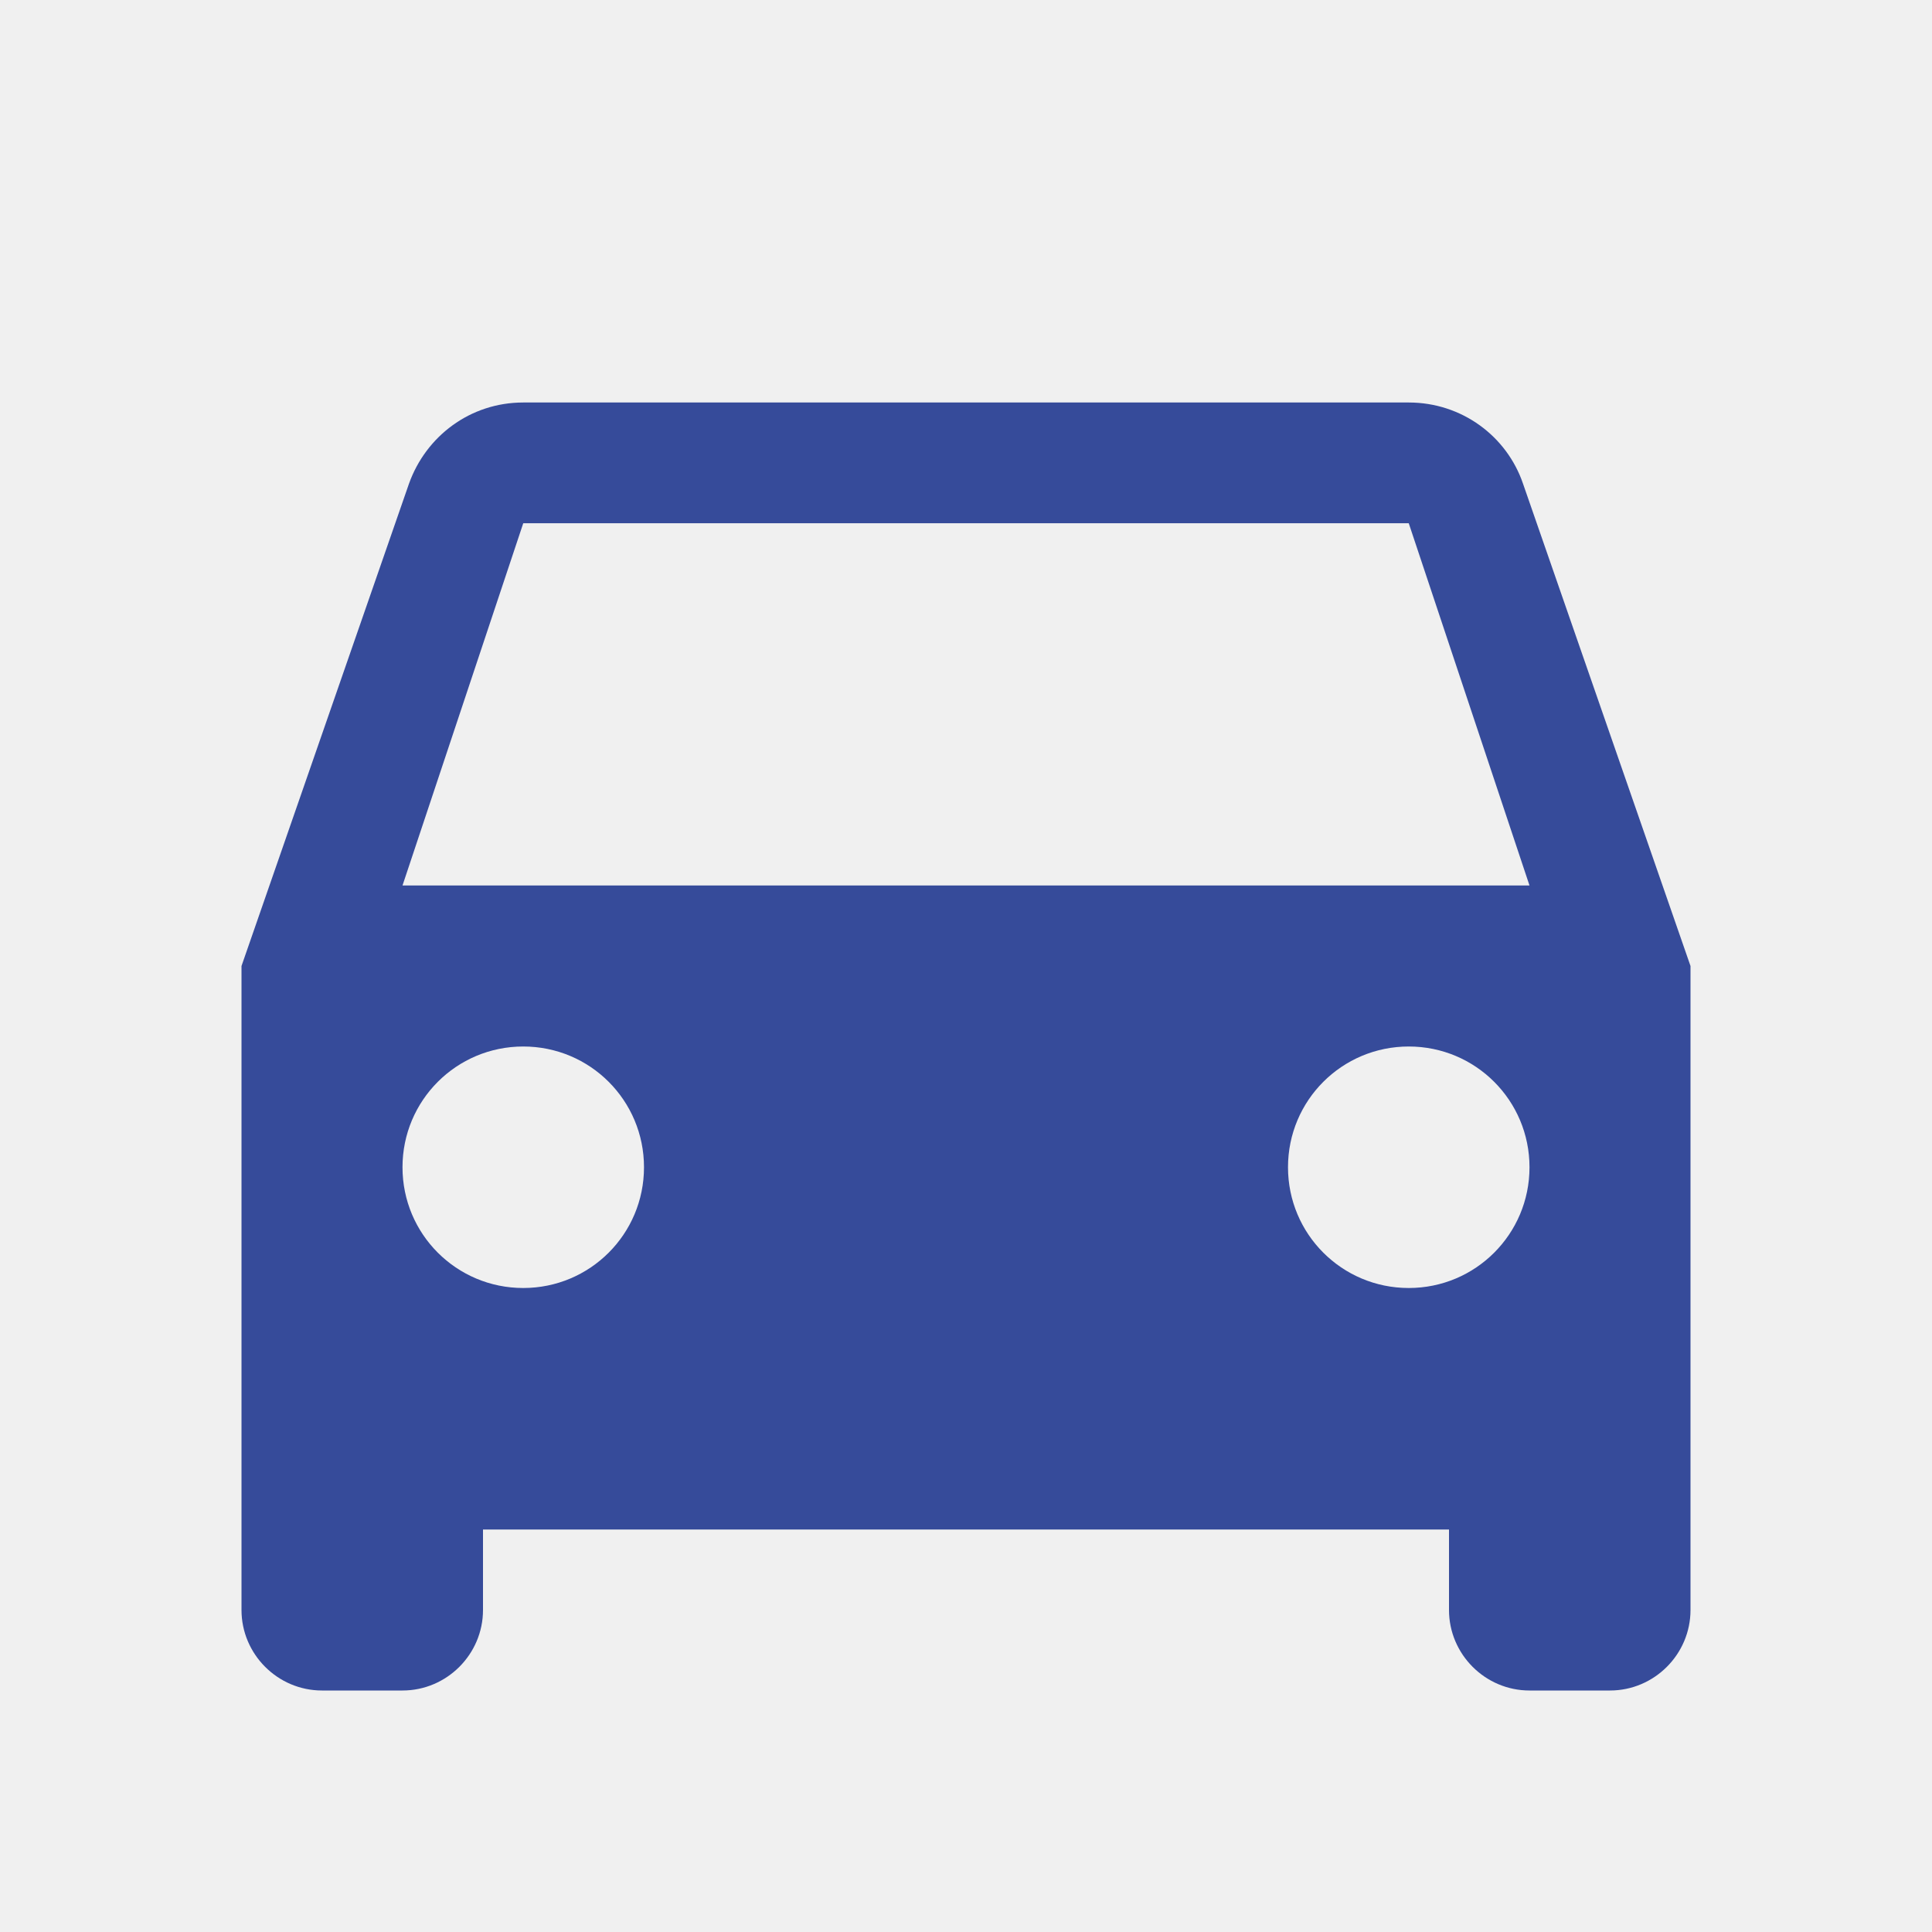
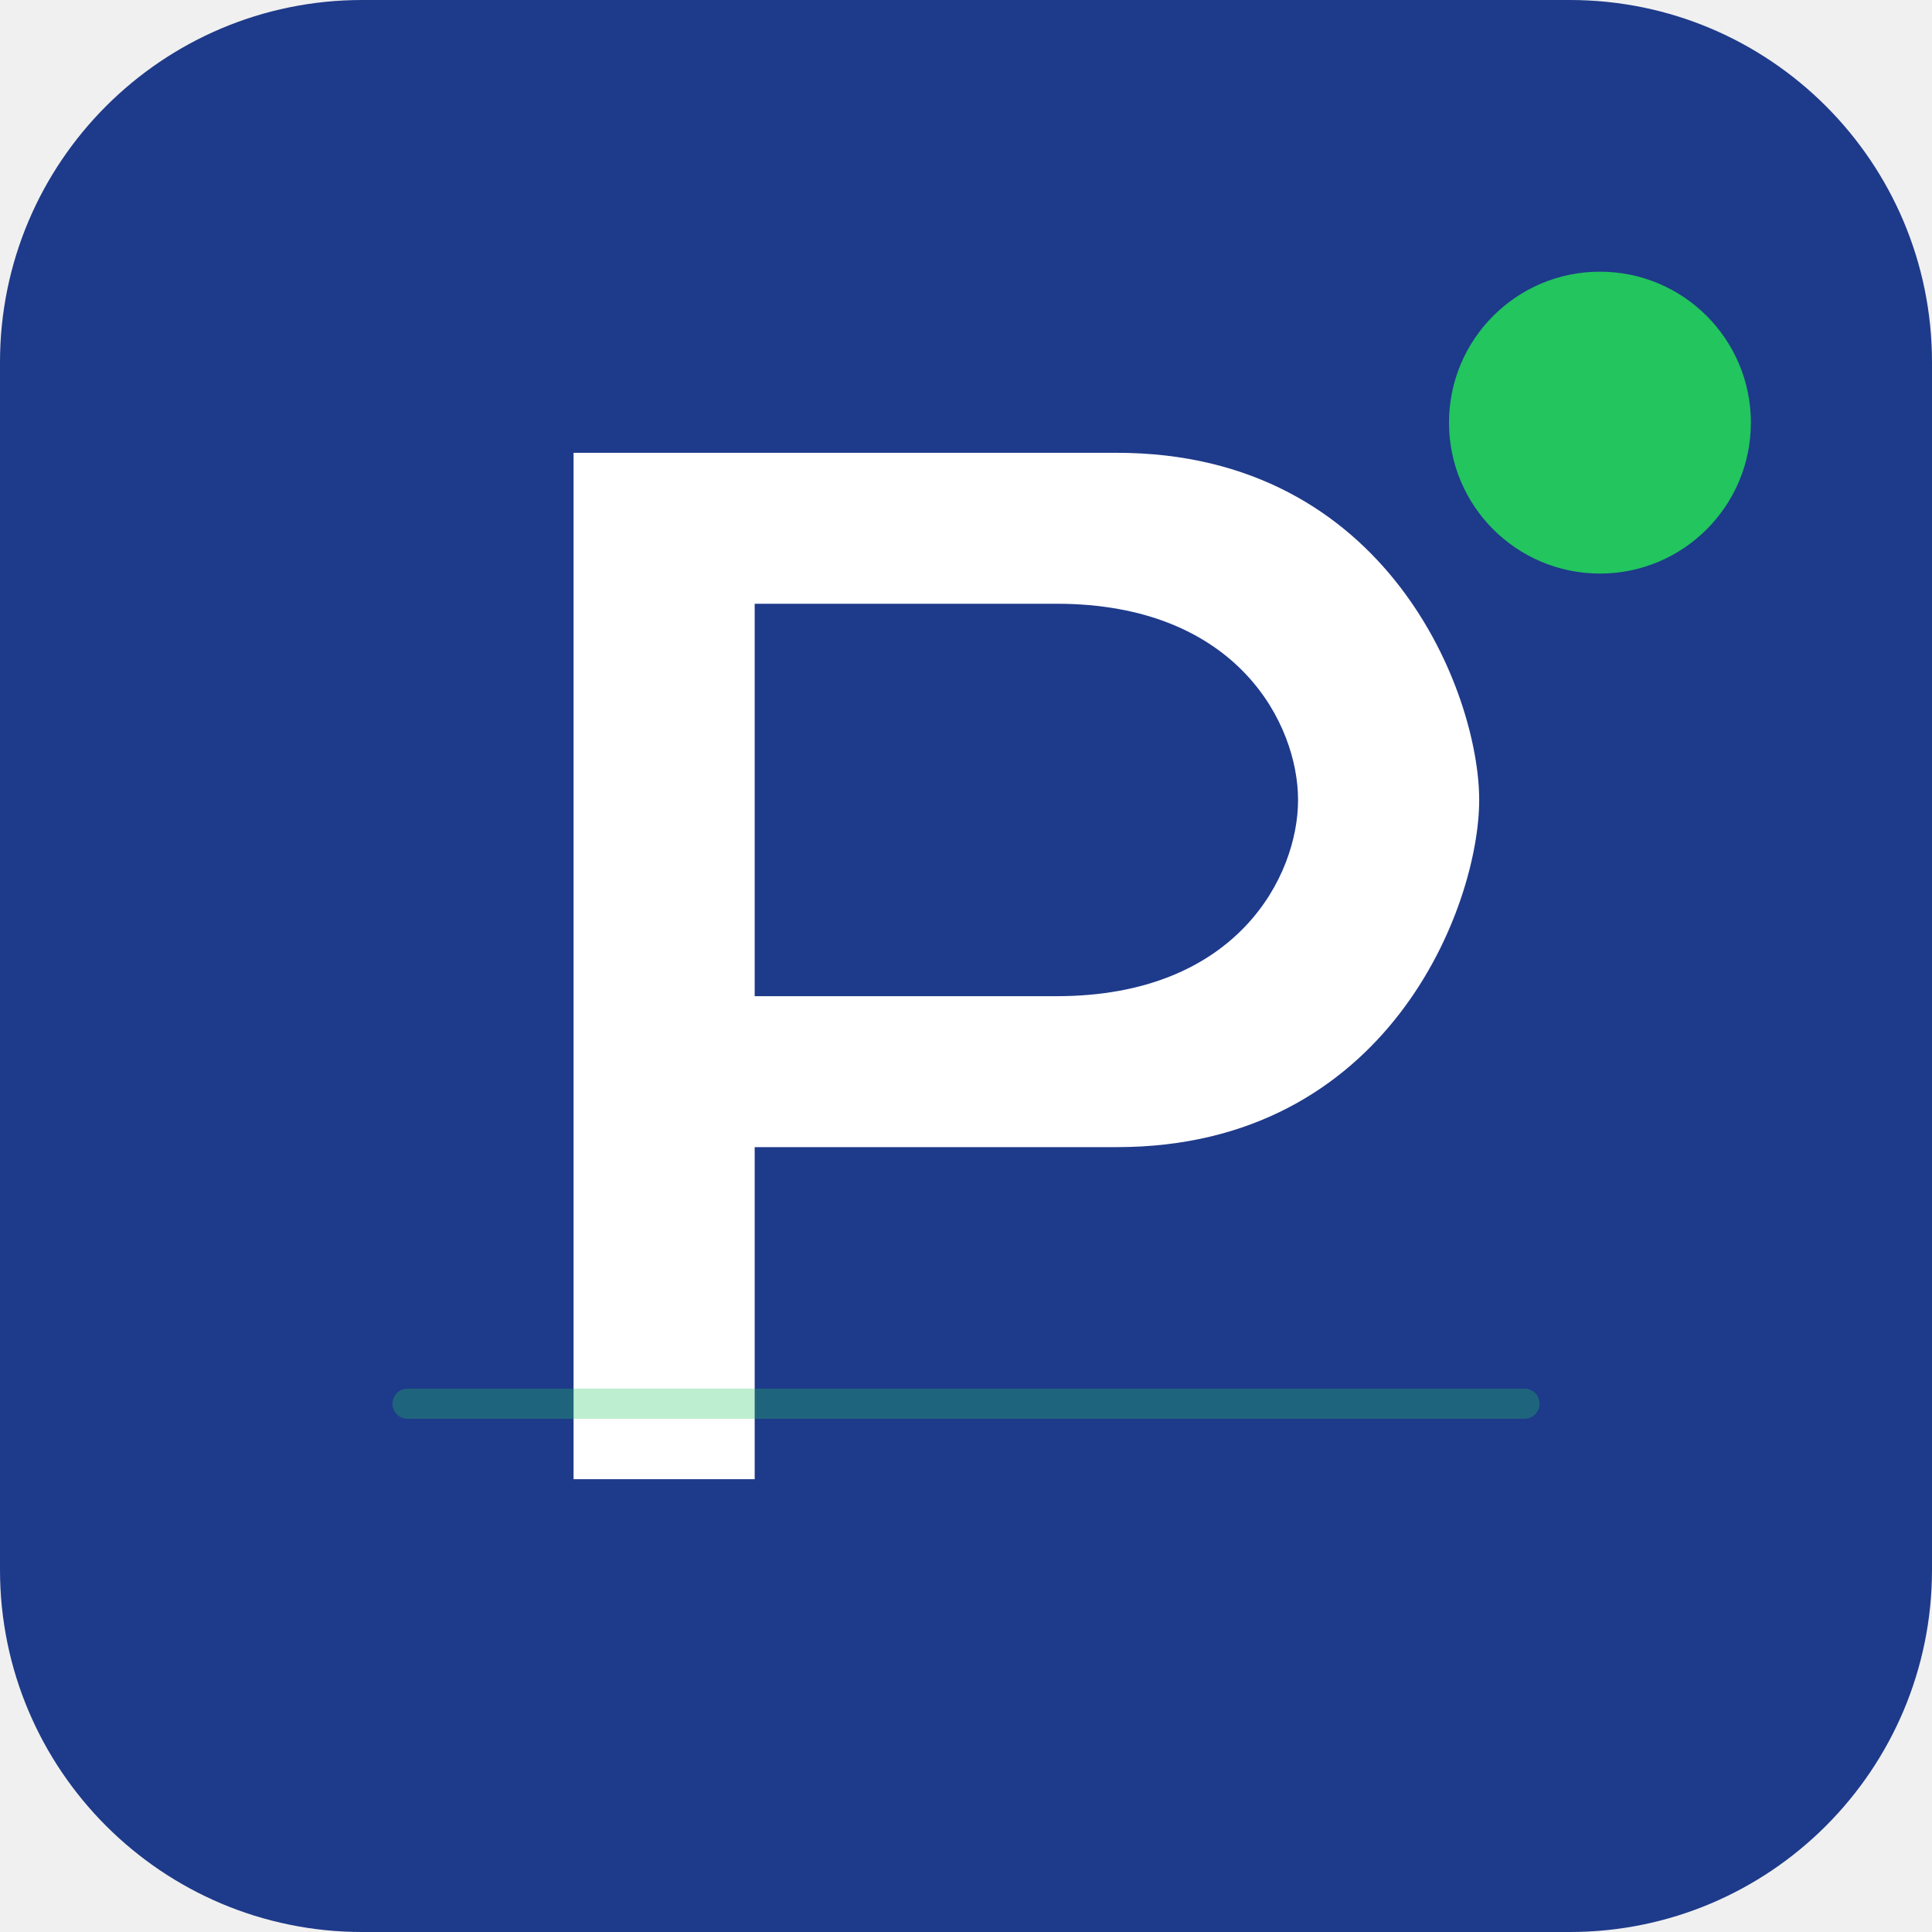
- <svg xmlns="http://www.w3.org/2000/svg" viewBox="0 0 24 24" fill="#364b9a">
-   <path d="M18.92 6.01C18.72 5.42 18.16 5 17.5 5h-11c-.66 0-1.21.42-1.42 1.01L3 12v8c0 .55.45 1 1 1h1c.55 0 1-.45 1-1v-1h12v1c0 .55.45 1 1 1h1c.55 0 1-.45 1-1v-8l-2.08-5.99zM6.5 16c-.83 0-1.5-.67-1.5-1.5S5.67 13 6.5 13s1.5.67 1.5 1.5S7.33 16 6.5 16zm11 0c-.83 0-1.5-.67-1.5-1.5s.67-1.5 1.5-1.5 1.5.67 1.5 1.5-.67 1.5-1.5 1.5zM5 11l1.5-4.5h11L19 11H5z" />
+ <svg xmlns="http://www.w3.org/2000/svg" viewBox="0 0 128 128" fill="none">
+   <rect width="128" height="128" rx="24" fill="#1E3A8A" />
+   <path d="M 38 30 L 38 98 L 50 98 L 50 76 L 74 76 C 92 76, 98 60, 98 53 C 98 46, 92 30, 74 30 Z" fill="white" />
+   <path d="M 50 40 L 70 40 C 82 40, 86 48, 86 53 C 86 58, 82 66, 70 66 L 50 66 Z" fill="#1E3A8A" />
+   <rect x="26" y="92" width="76" height="2" rx="1" fill="#22C55E" opacity="0.3" />
+   <circle cx="106" cy="28" r="10" fill="#22C55E" />
</svg>
